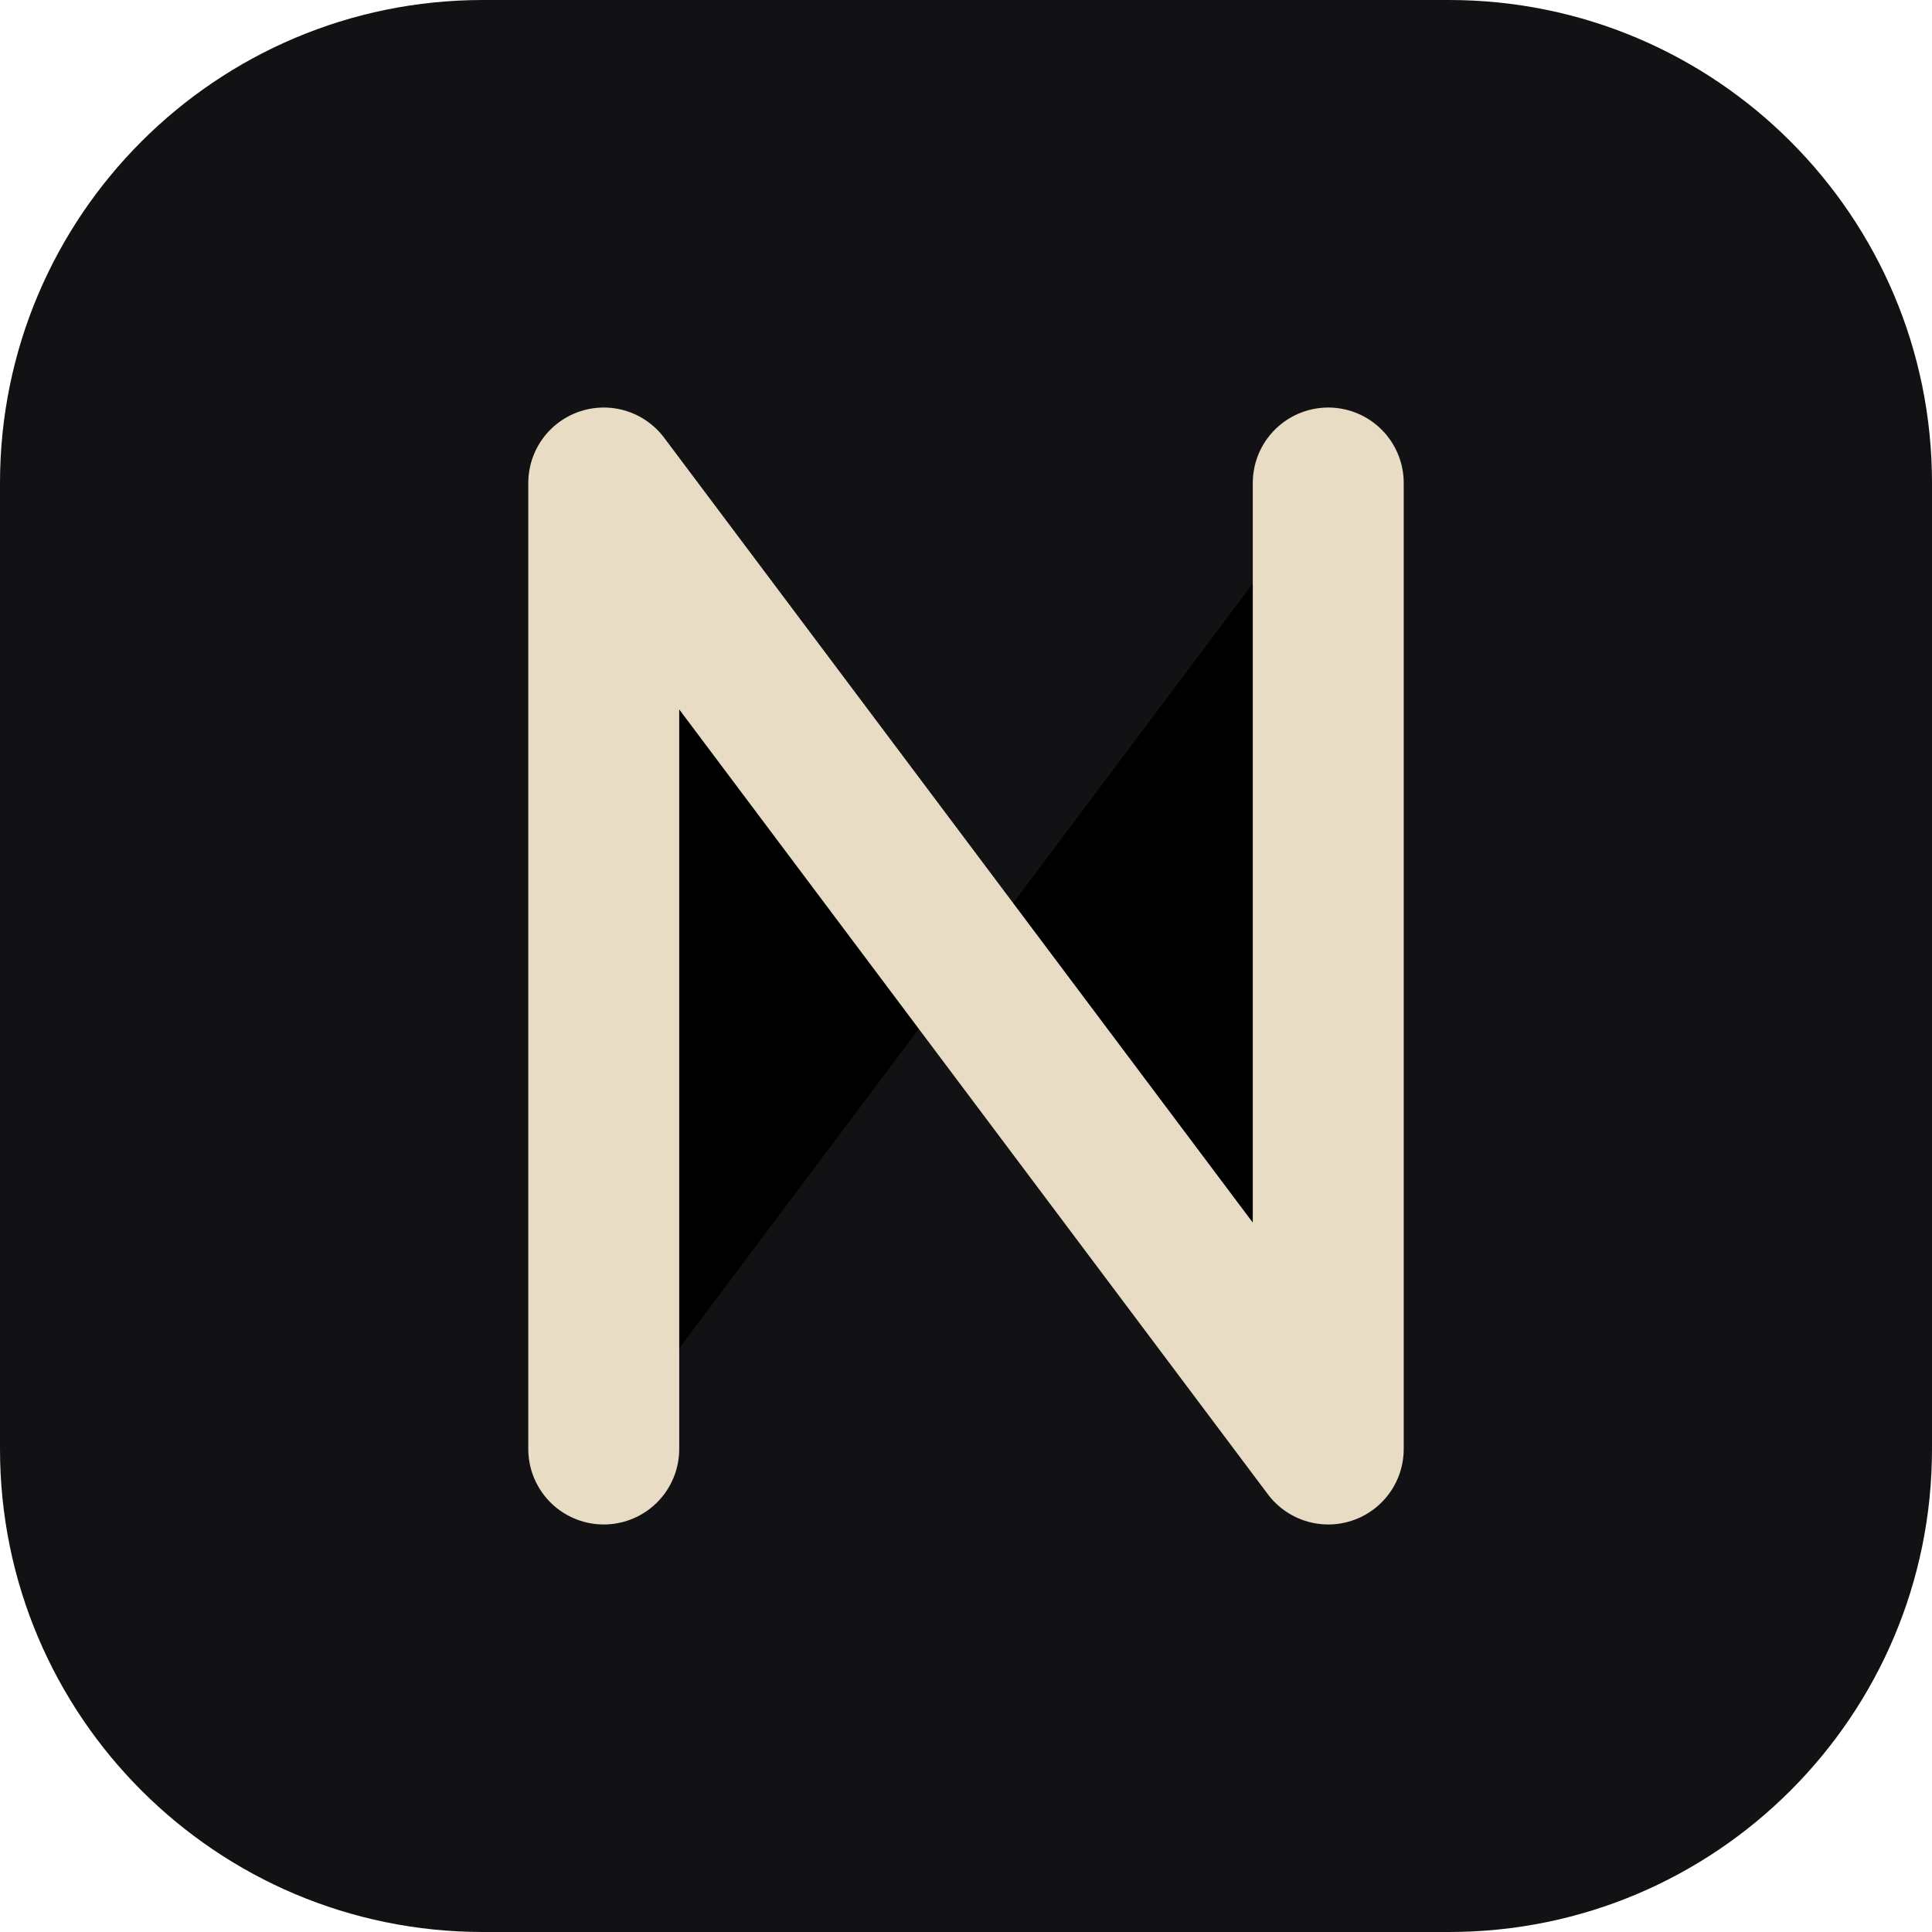
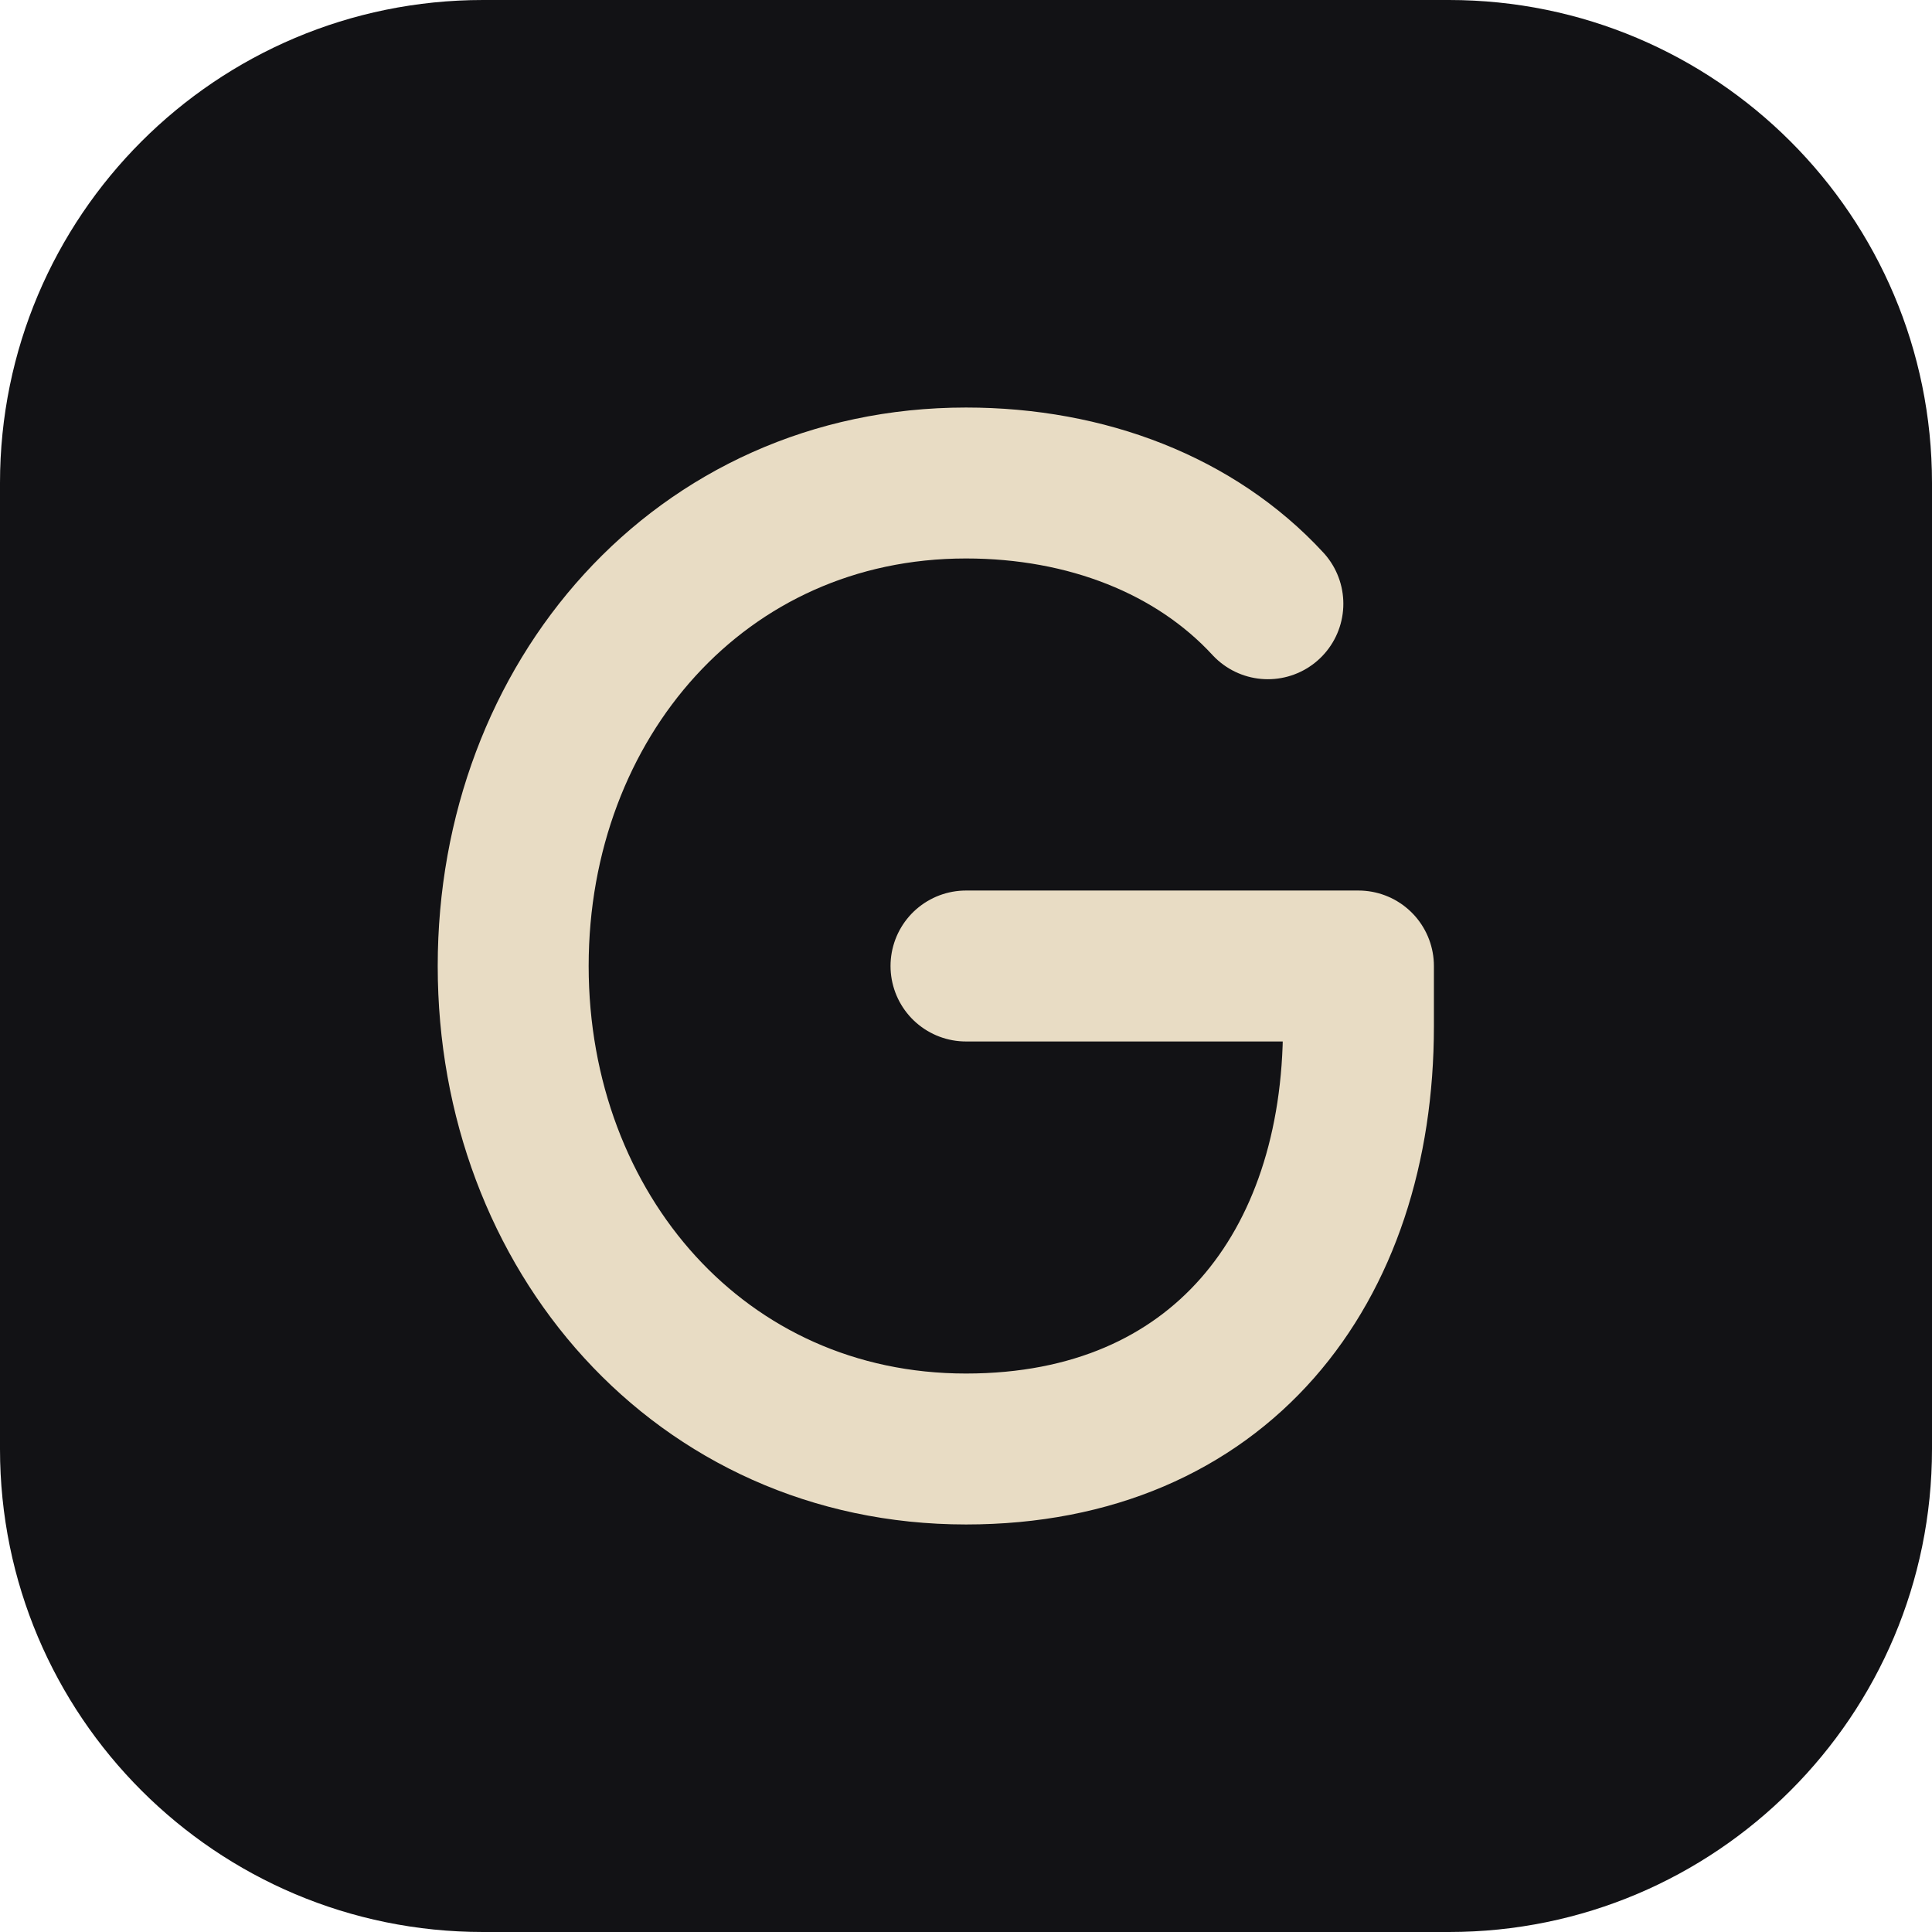
<svg xmlns="http://www.w3.org/2000/svg" viewBox="0 0 32 32">
  <rect width="32" height="32" rx="8" fill="#121215" />
-   <path d="M10 24V8L22 24V8" stroke="#e8dcc4" stroke-width="2.5" stroke-linecap="round" stroke-linejoin="round" />
+   <path d="M21 10C19.8 8.7 18 8 16 8C11.6 8 8.5 11.6 8.5 16C8.5 20.4 11.6 24 16 24C20.2 24 22.5 21 22.5 17V16H16" fill="none" stroke="#e8dcc4" stroke-width="2.5" stroke-linecap="round" stroke-linejoin="round" />
</svg>
